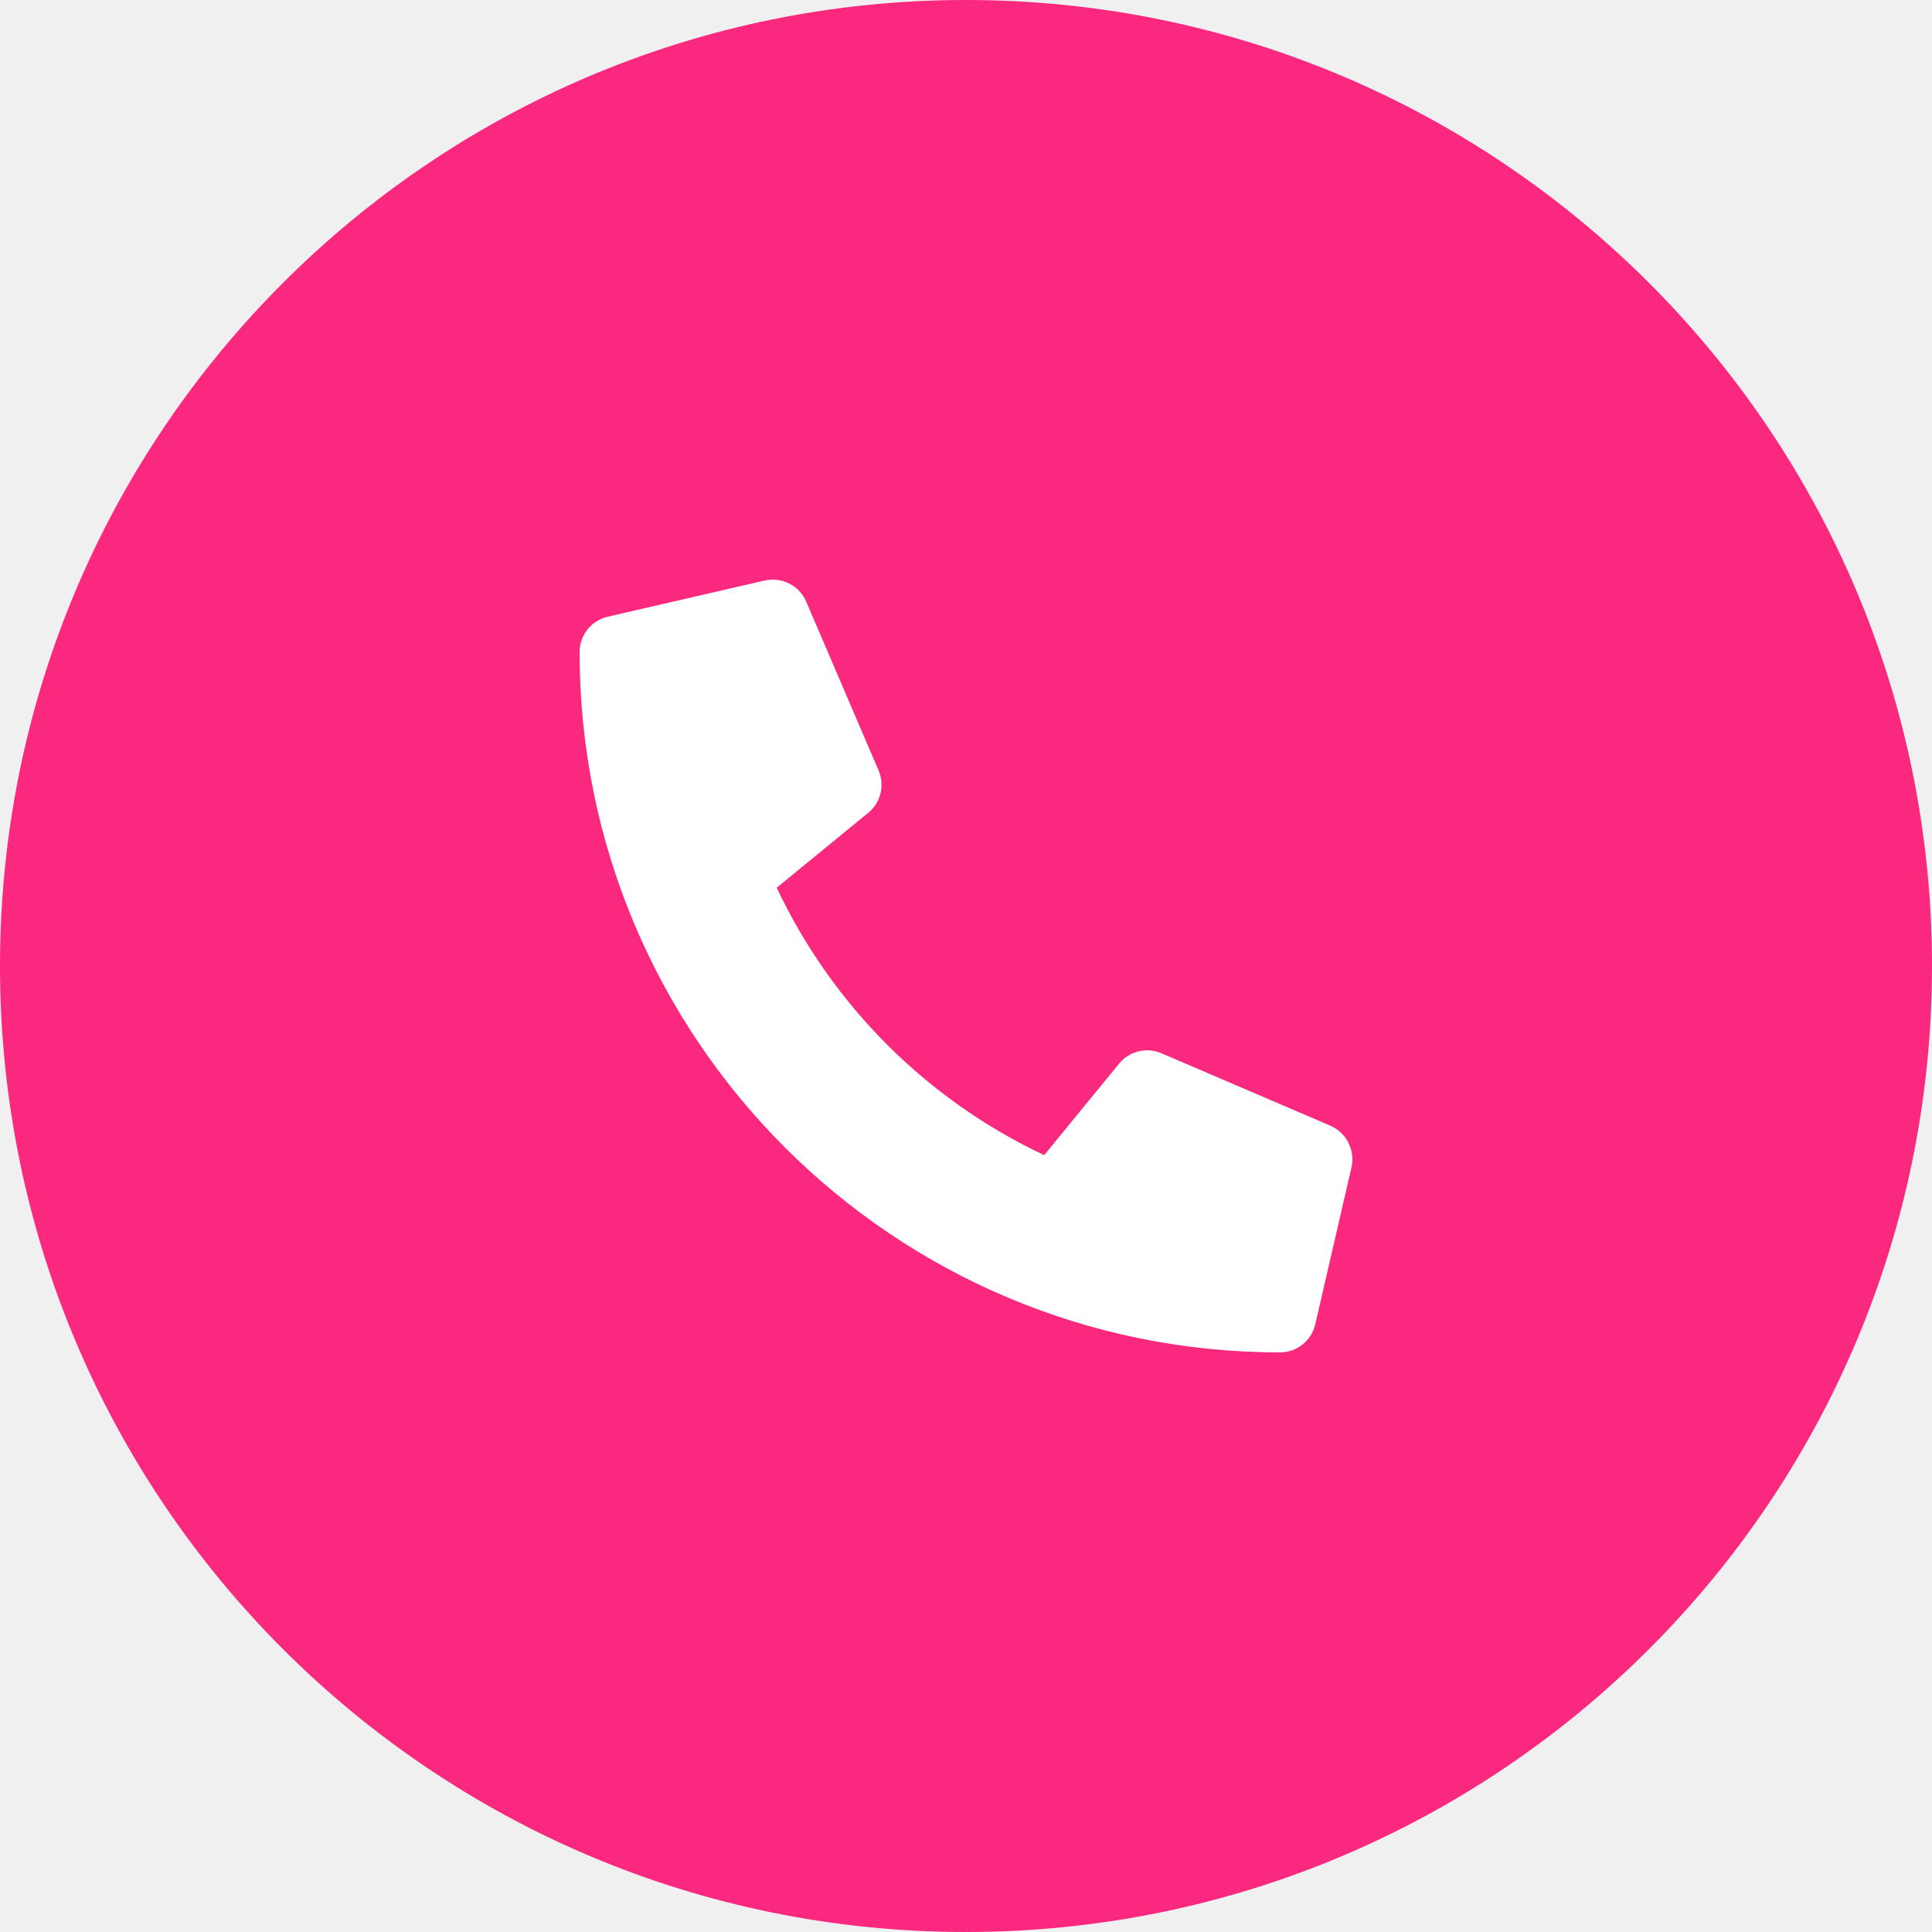
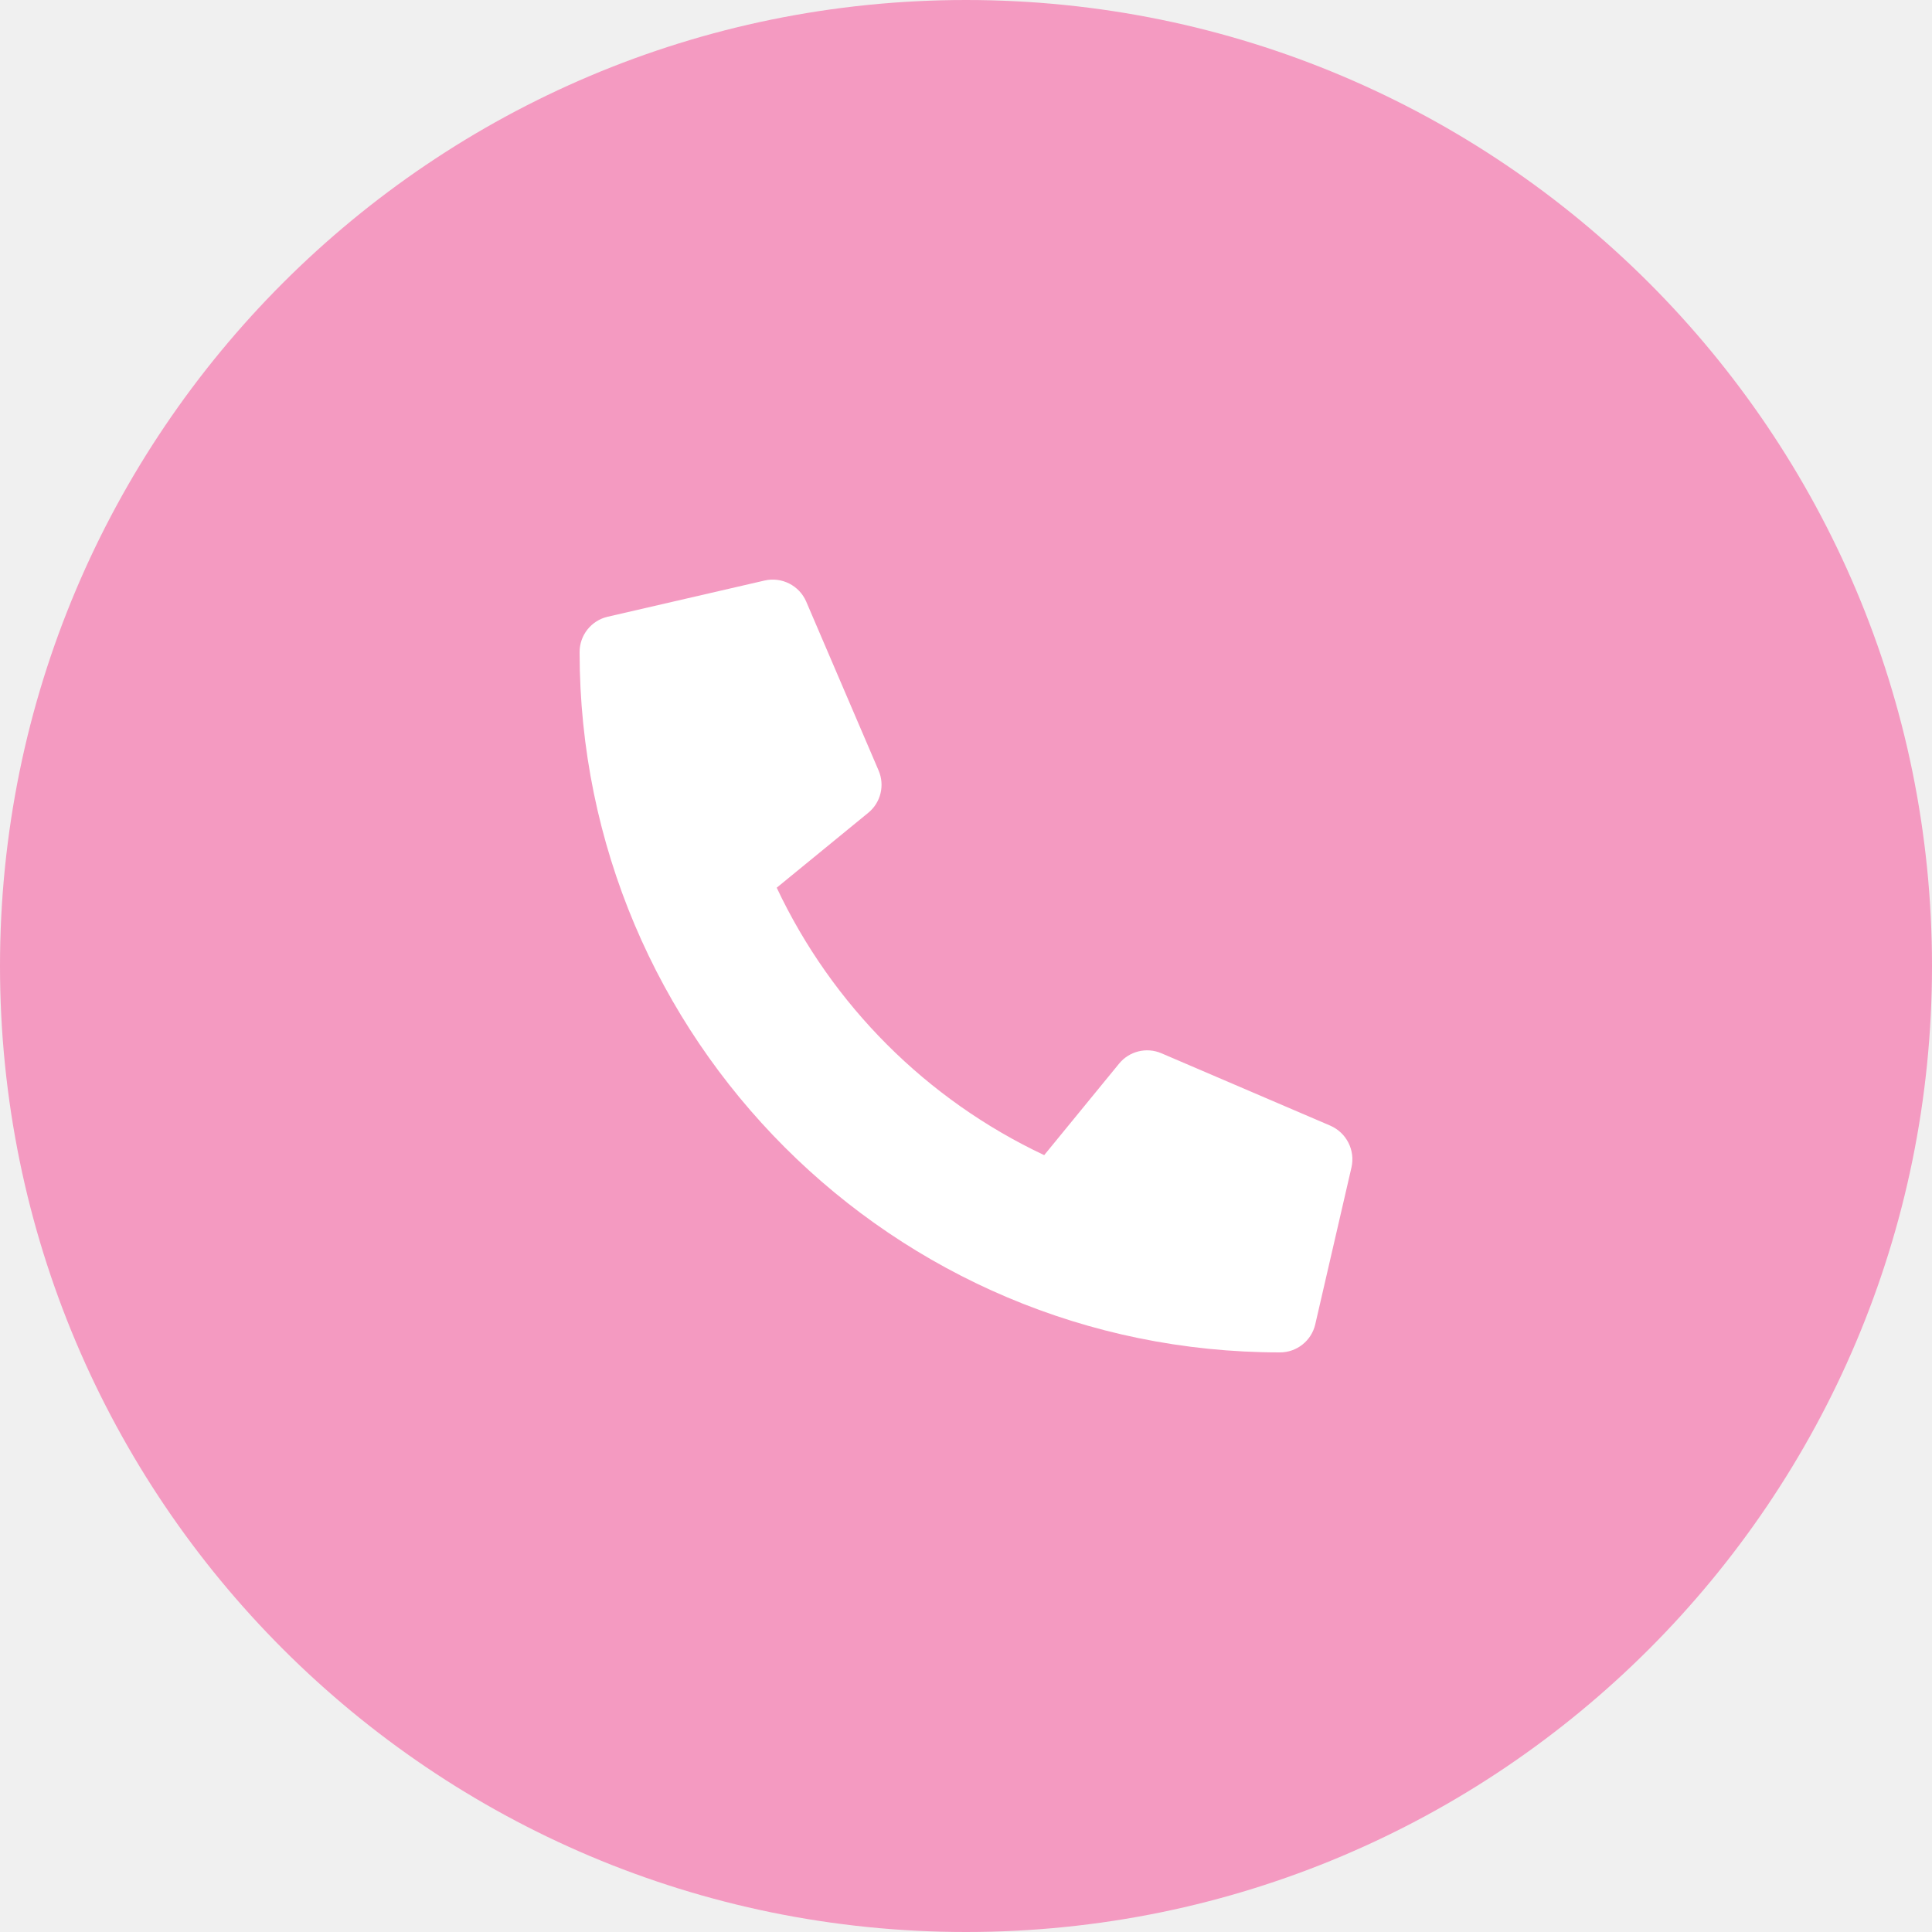
<svg xmlns="http://www.w3.org/2000/svg" width="40" height="40" viewBox="0 0 40 40">
  <g id="Group_18" data-name="Group 18" transform="translate(-205 -624)">
-     <circle id="Ellipse_12" data-name="Ellipse 12" cx="20" cy="20" r="20" transform="translate(205 624)" fill="#fa287f" />
+     <circle id="Ellipse_12" data-name="Ellipse 12" cx="20" cy="20" r="20" transform="translate(205 624)" fill="#f49ac1" />
    <path id="Icon_awesome-phone-alt" data-name="Icon awesome-phone-alt" d="M15.544,11.306l-3.5-1.5a.75.75,0,0,0-.875.216l-1.55,1.894A11.583,11.583,0,0,1,4.081,6.379l1.894-1.55a.748.748,0,0,0,.216-.875l-1.5-3.5A.755.755,0,0,0,3.831.019L.581.769A.75.75,0,0,0,0,1.5,14.5,14.5,0,0,0,14.5,16a.75.75,0,0,0,.731-.581l.75-3.25a.759.759,0,0,0-.438-.863Z" transform="translate(217 636)" fill="#fff" />
  </g>
</svg>
